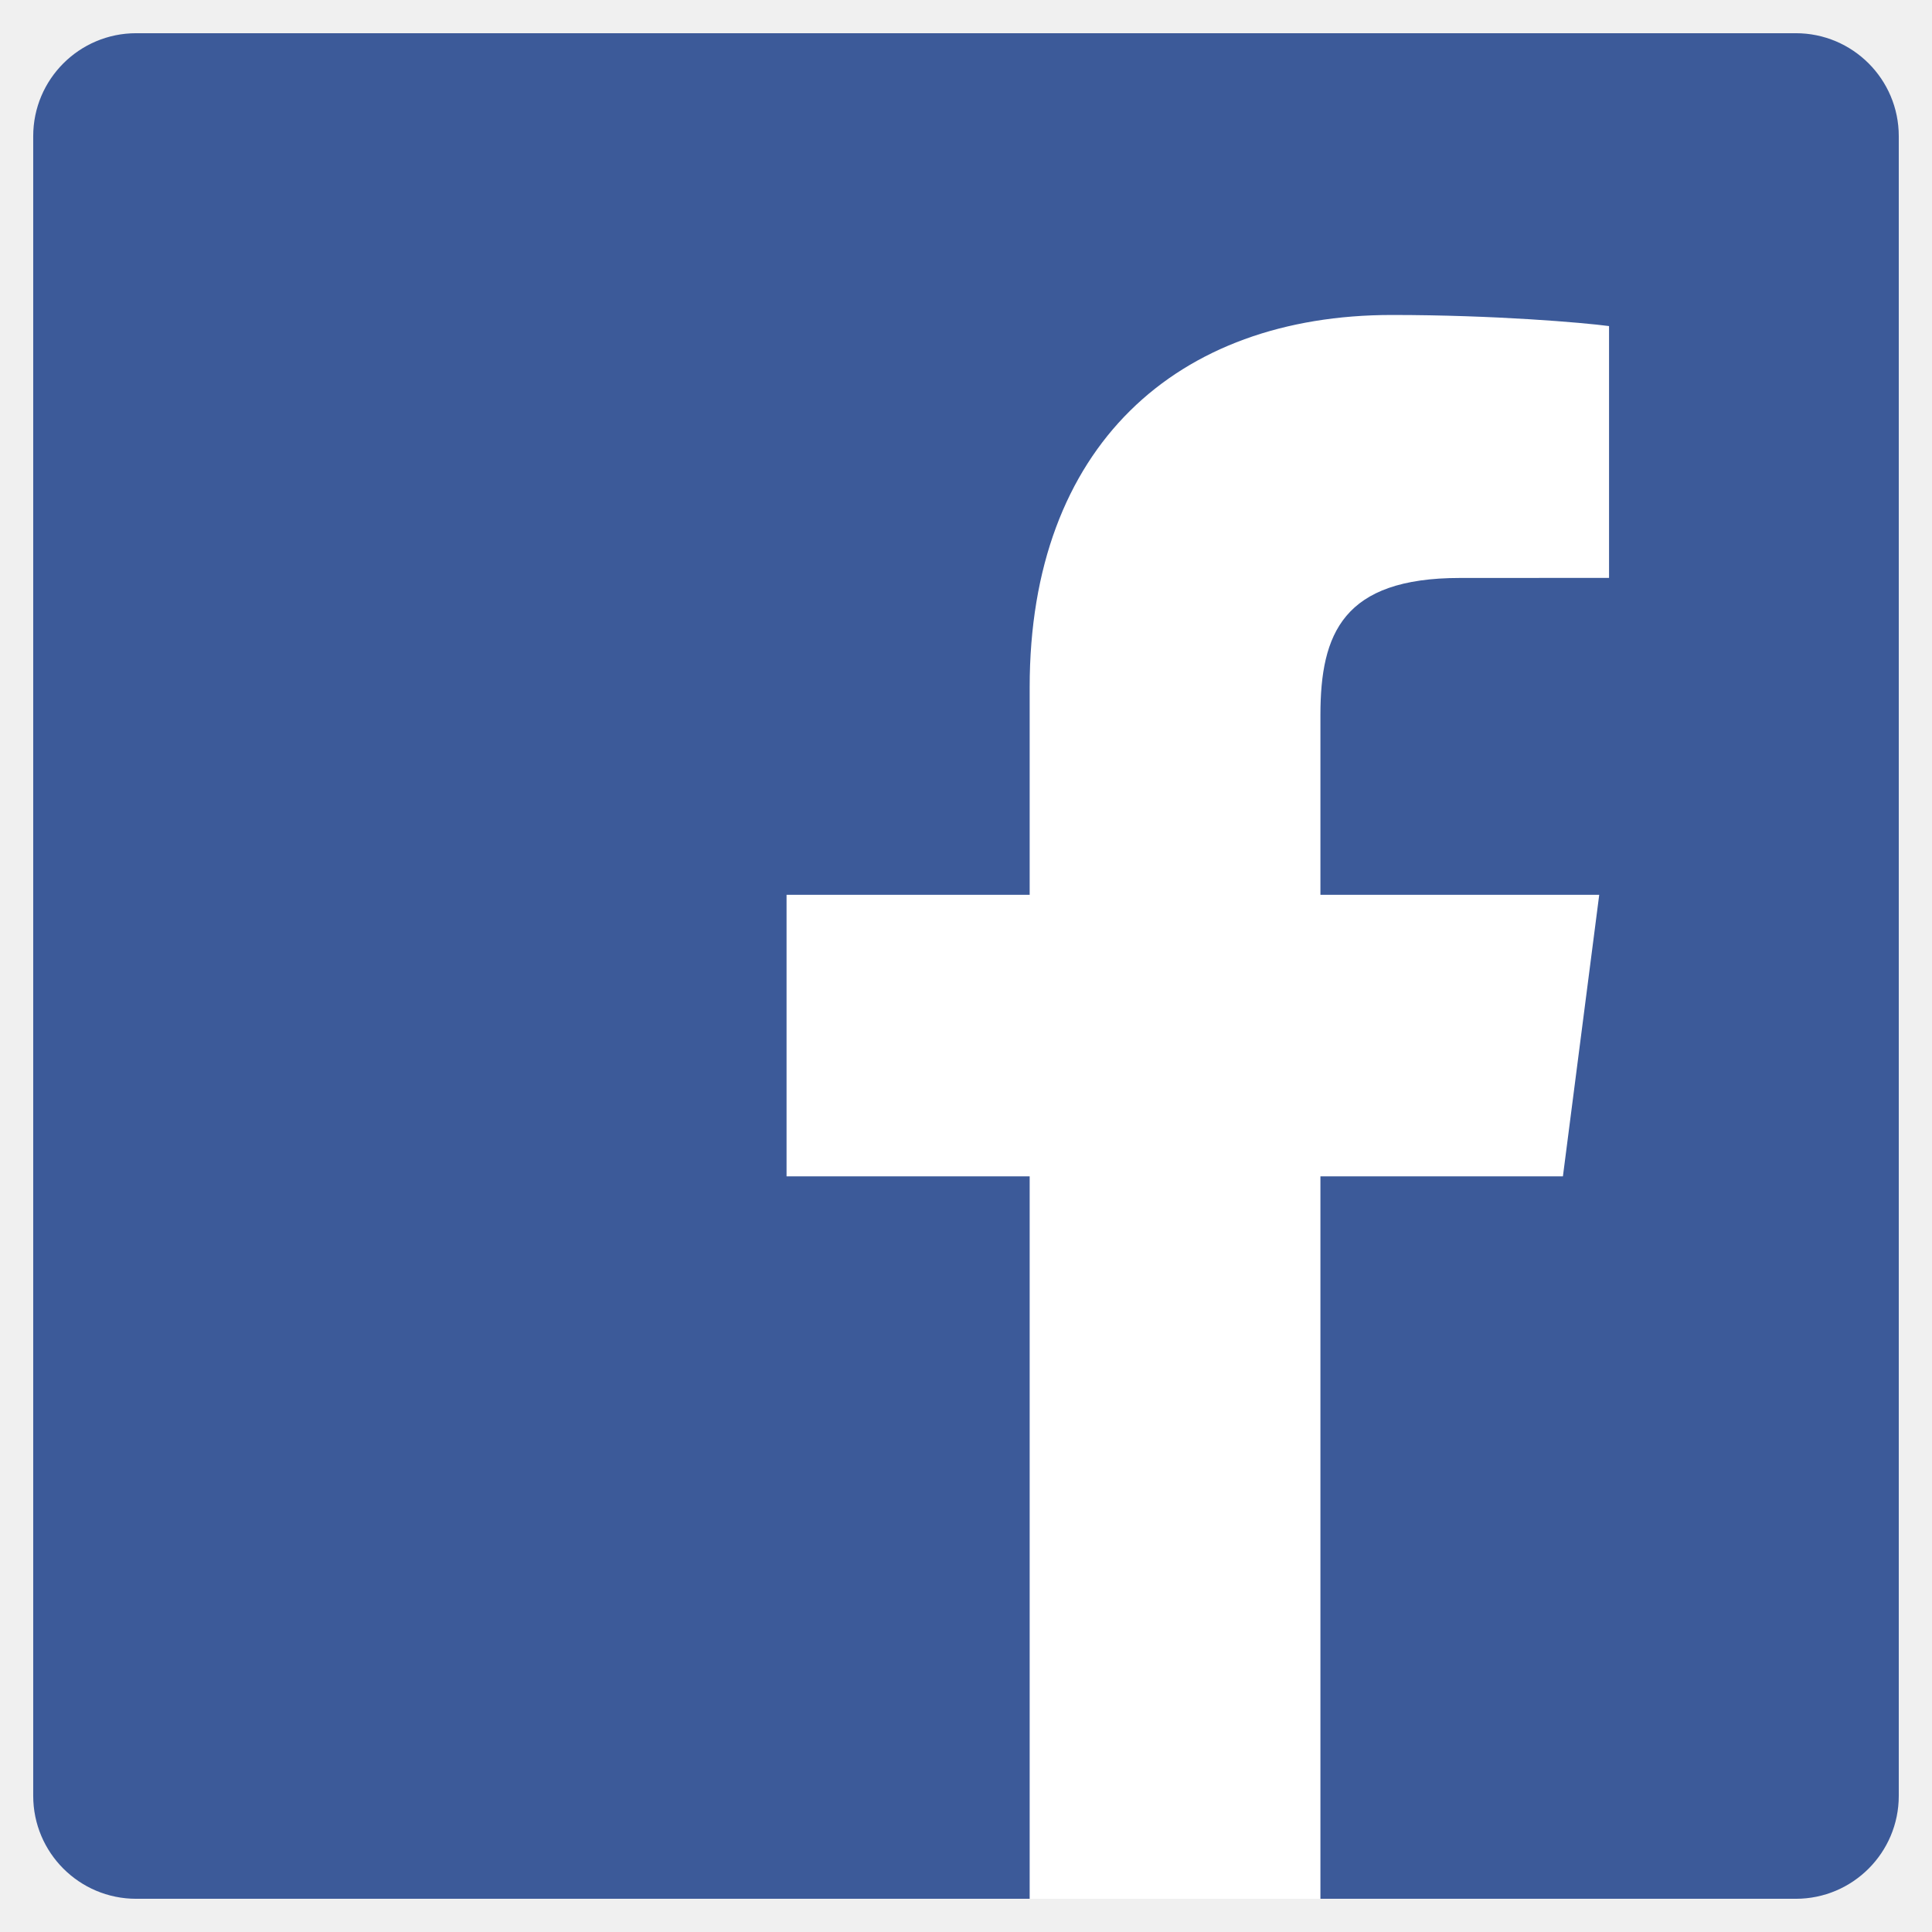
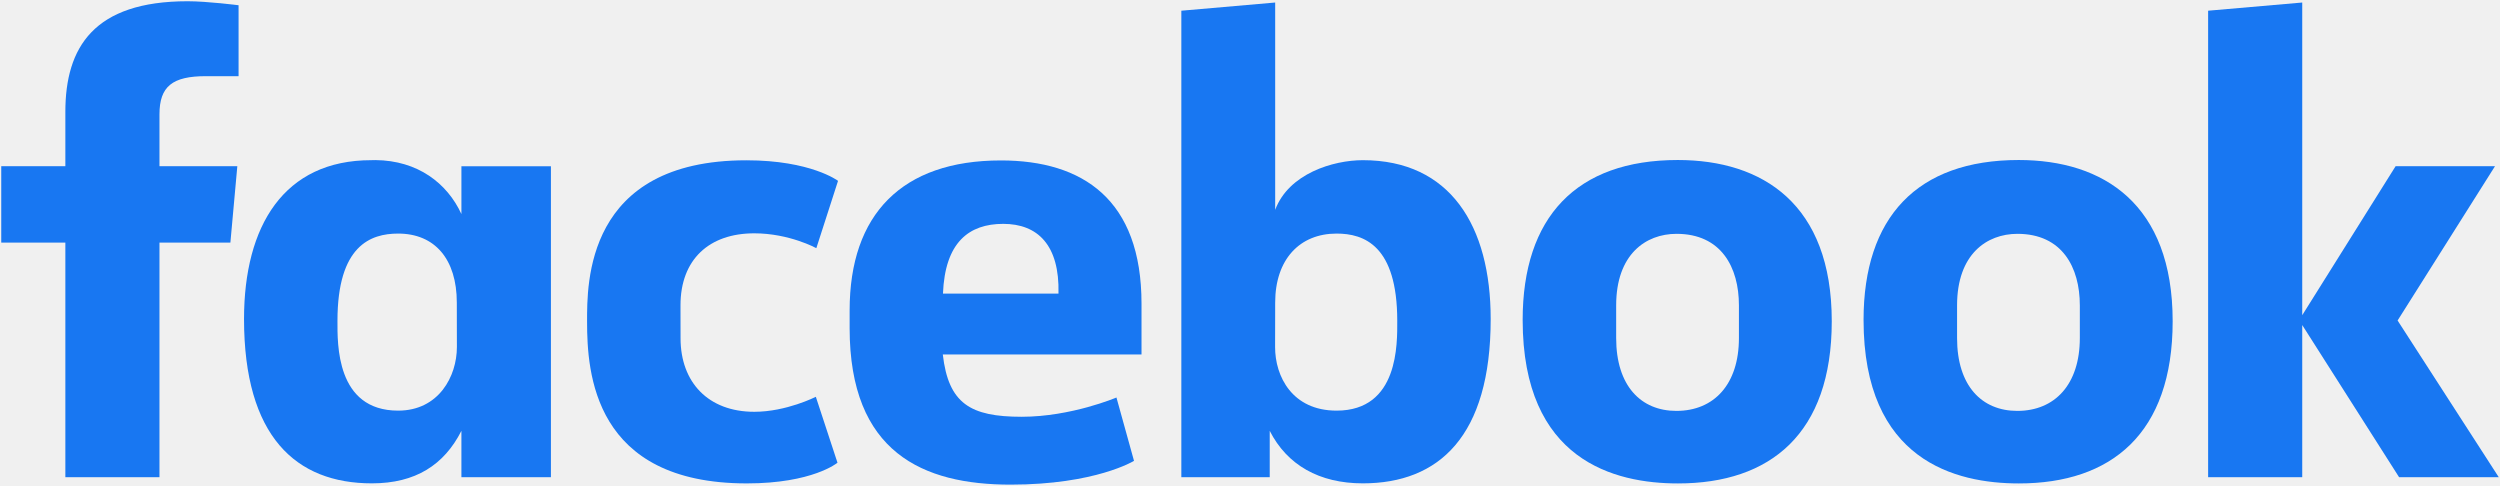
- <svg xmlns="http://www.w3.org/2000/svg" version="1.1" id="Layer_1" x="0px" y="0px" width="266.893px" height="266.895px" viewBox="0 0 266.893 266.895" enable-background="new 0 0 266.893 266.895" xml:space="preserve">
-   <path id="Blue_1_" fill="#3C5A99" d="M248.082,262.307c7.854,0,14.223-6.369,14.223-14.225V18.812  c0-7.857-6.368-14.224-14.223-14.224H18.812c-7.857,0-14.224,6.367-14.224,14.224v229.27c0,7.855,6.366,14.225,14.224,14.225  H248.082z" />
-   <path id="f" fill="#FFFFFF" d="M182.409,262.307v-99.803h33.499l5.016-38.895h-38.515V98.777c0-11.261,3.127-18.935,19.275-18.935  l20.596-0.009V45.045c-3.562-0.474-15.788-1.533-30.012-1.533c-29.695,0-50.025,18.126-50.025,51.413v28.684h-33.585v38.895h33.585  v99.803H182.409z" />
+ <svg xmlns="http://www.w3.org/2000/svg" width="1001" height="194.545" id="svg2" version="1.1">
+   <defs id="defs4" />
+   <g id="layer1" transform="translate(-288.2695,-1729.209)">
+     <g id="g3472" transform="matrix(1.191848,0,0,1.191848,33.88488,-1669.993)" style="fill:#1877f2;fill-opacity:1">
+       <g style="fill:#1877f2;fill-opacity:1;stroke:none" transform="matrix(0.9164372,0,0,0.9164372,146.9568,1656.58)" id="g3052">
+         <path id="path3025" d="M 131,1479.393 H 96.5 v -86 H 73 v -28 h 23.5 v -19.924 c 0,-23.61 10.394,-40.543 44.799,-40.543 7.277,0 18.701,1.466 18.701,1.466 v 26 h -12 c -12.226,0 -17,3.719 -17,14 v 19 h 28.541 l -2.541,28 h -26 z" style="fill:#1877f2;fill-opacity:1;stroke:none" />
+         <path id="path3027" d="m 210.156,1363.156 c -0.502,0 -1.02,0.018 -1.531,0.031 -31.99,0 -46.625,24.062 -46.625,58.219 0,43.029 18.985,60.25 46.875,60.25 15.957,0 26.44,-6.716 32.812,-19.25 v 17 H 274.5 v -114 h -32.812 v 17.531 c -5.202,-11.28 -15.98,-19.648 -31.531,-19.781 z m 8.344,26.938 c 13.436,0 21.5,9.372 21.5,25.312 l 0.031,16.281 c 0,10.743 -6.661,23.312 -21.531,23.312 -22.862,0 -22.25,-24.685 -22.25,-32.906 0,-27.655 12.18,-32 22.25,-32 z" style="fill:#1877f2;fill-opacity:1;stroke:none" />
+         <path id="path3029" d="m 287.753,1422.411 c 0,-13.853 -0.663,-59.181 58.393,-59.181 23.706,0 33.604,7.538 33.604,7.538 l -7.956,24.676 c 0,0 -9.886,-5.443 -22.767,-5.443 -16.499,0 -27.027,9.564 -27.027,26.392 l 0.019,12.067 c 0,16.171 10.157,26.964 27.042,26.964 11.735,0 22.551,-5.495 22.551,-5.495 l 7.936,24.162 c 0,0 -9.051,7.585 -33.238,7.585 -56.23,0 -58.558,-40.669 -58.558,-59.265 z" style="fill:#1877f2;fill-opacity:1;stroke:none" />
+         <path style="fill:#1877f2;fill-opacity:1;stroke:none" d="m 572.144,1363.187 c 31.99,0 46.856,24.062 46.856,58.219 0,43.029 -18.985,60.25 -46.875,60.25 -15.957,0 -27.753,-6.716 -34.125,-19.25 v 17 l -32.4,-0.013 v -171 l 34.4,-3 v 76 c 4.965,-13.296 21.282,-18.206 32.144,-18.206 z M 562.5,1390.093 c -13.436,0 -22.5,9.372 -22.5,25.312 l -0.031,16.281 c -0.021,10.743 6.277,23.312 22.531,23.312 22.862,0 22.25,-24.685 22.25,-32.906 0,-27.655 -12.18,-32 -22.25,-32 z" id="path3031" />
+         <path id="path3033" d="m 439.438,1363.281 c -36.283,0 -55.438,19.782 -55.438,54.938 v 6.531 c 0,45.627 26.9,57.375 58.969,57.375 31.172,0 45.281,-8.719 45.281,-8.719 l -6.438,-23.219 c 0,0 -16.597,7.062 -34.719,7.062 -18.787,0 -26.867,-4.789 -28.938,-22.844 H 491 v -18.625 c 0,-38.134 -21.498,-52.5 -51.562,-52.5 z m 0.875,23.25 c 12.559,0 20.697,7.701 20.25,25.562 h -42.344 c 0.735,-18.799 9.511,-25.562 22.094,-25.562 z" style="fill:#1877f2;fill-opacity:1;stroke:none" />
+         <path id="path3035" d="m 687.594,1363.125 c -37.26,0 -56.875,20.997 -56.875,58.625 0,51.627 33.812,59.938 56.938,59.938 33.852,0 56.375,-18.226 56.375,-59.469 0,-42.927 -25.325,-59.094 -56.438,-59.094 z m -0.469,27.062 c 16.384,0 22.875,12.261 22.875,26.219 v 12 c 0,16.909 -9.084,26.688 -22.938,26.688 -12.957,0 -22.062,-9.148 -22.062,-26.688 v -12 c 0,-18.706 10.836,-26.219 22.125,-26.219 z" style="fill:#1877f2;fill-opacity:1;stroke:none" />
+         <path style="fill:#1877f2;fill-opacity:1;stroke:none" d="m 812.562,1363.125 c -37.26,0 -56.875,20.997 -56.875,58.625 0,51.627 33.812,59.938 56.938,59.938 33.852,0 56.375,-18.226 56.375,-59.469 0,-42.927 -25.325,-59.094 -56.438,-59.094 z m -0.469,27.062 c 16.384,0 22.875,12.261 22.875,26.219 v 12 c 0,16.909 -9.084,26.688 -22.938,26.688 -12.957,0 -22.062,-9.148 -22.062,-26.688 v -12 c 0,-18.706 10.836,-26.219 22.125,-26.219 z" id="path3037" />
+         <path id="path3039" d="m 882,1479.393 v -171 l 34.5,-3 v 114.615 l 34.228,-54.615 h 36.435 l -35.707,56.565 37.082,57.435 H 952 l -35.5,-55.769 v 55.769 z" style="fill:#1877f2;fill-opacity:1;stroke:none" />
+       </g>
+     </g>
+   </g>
</svg>
